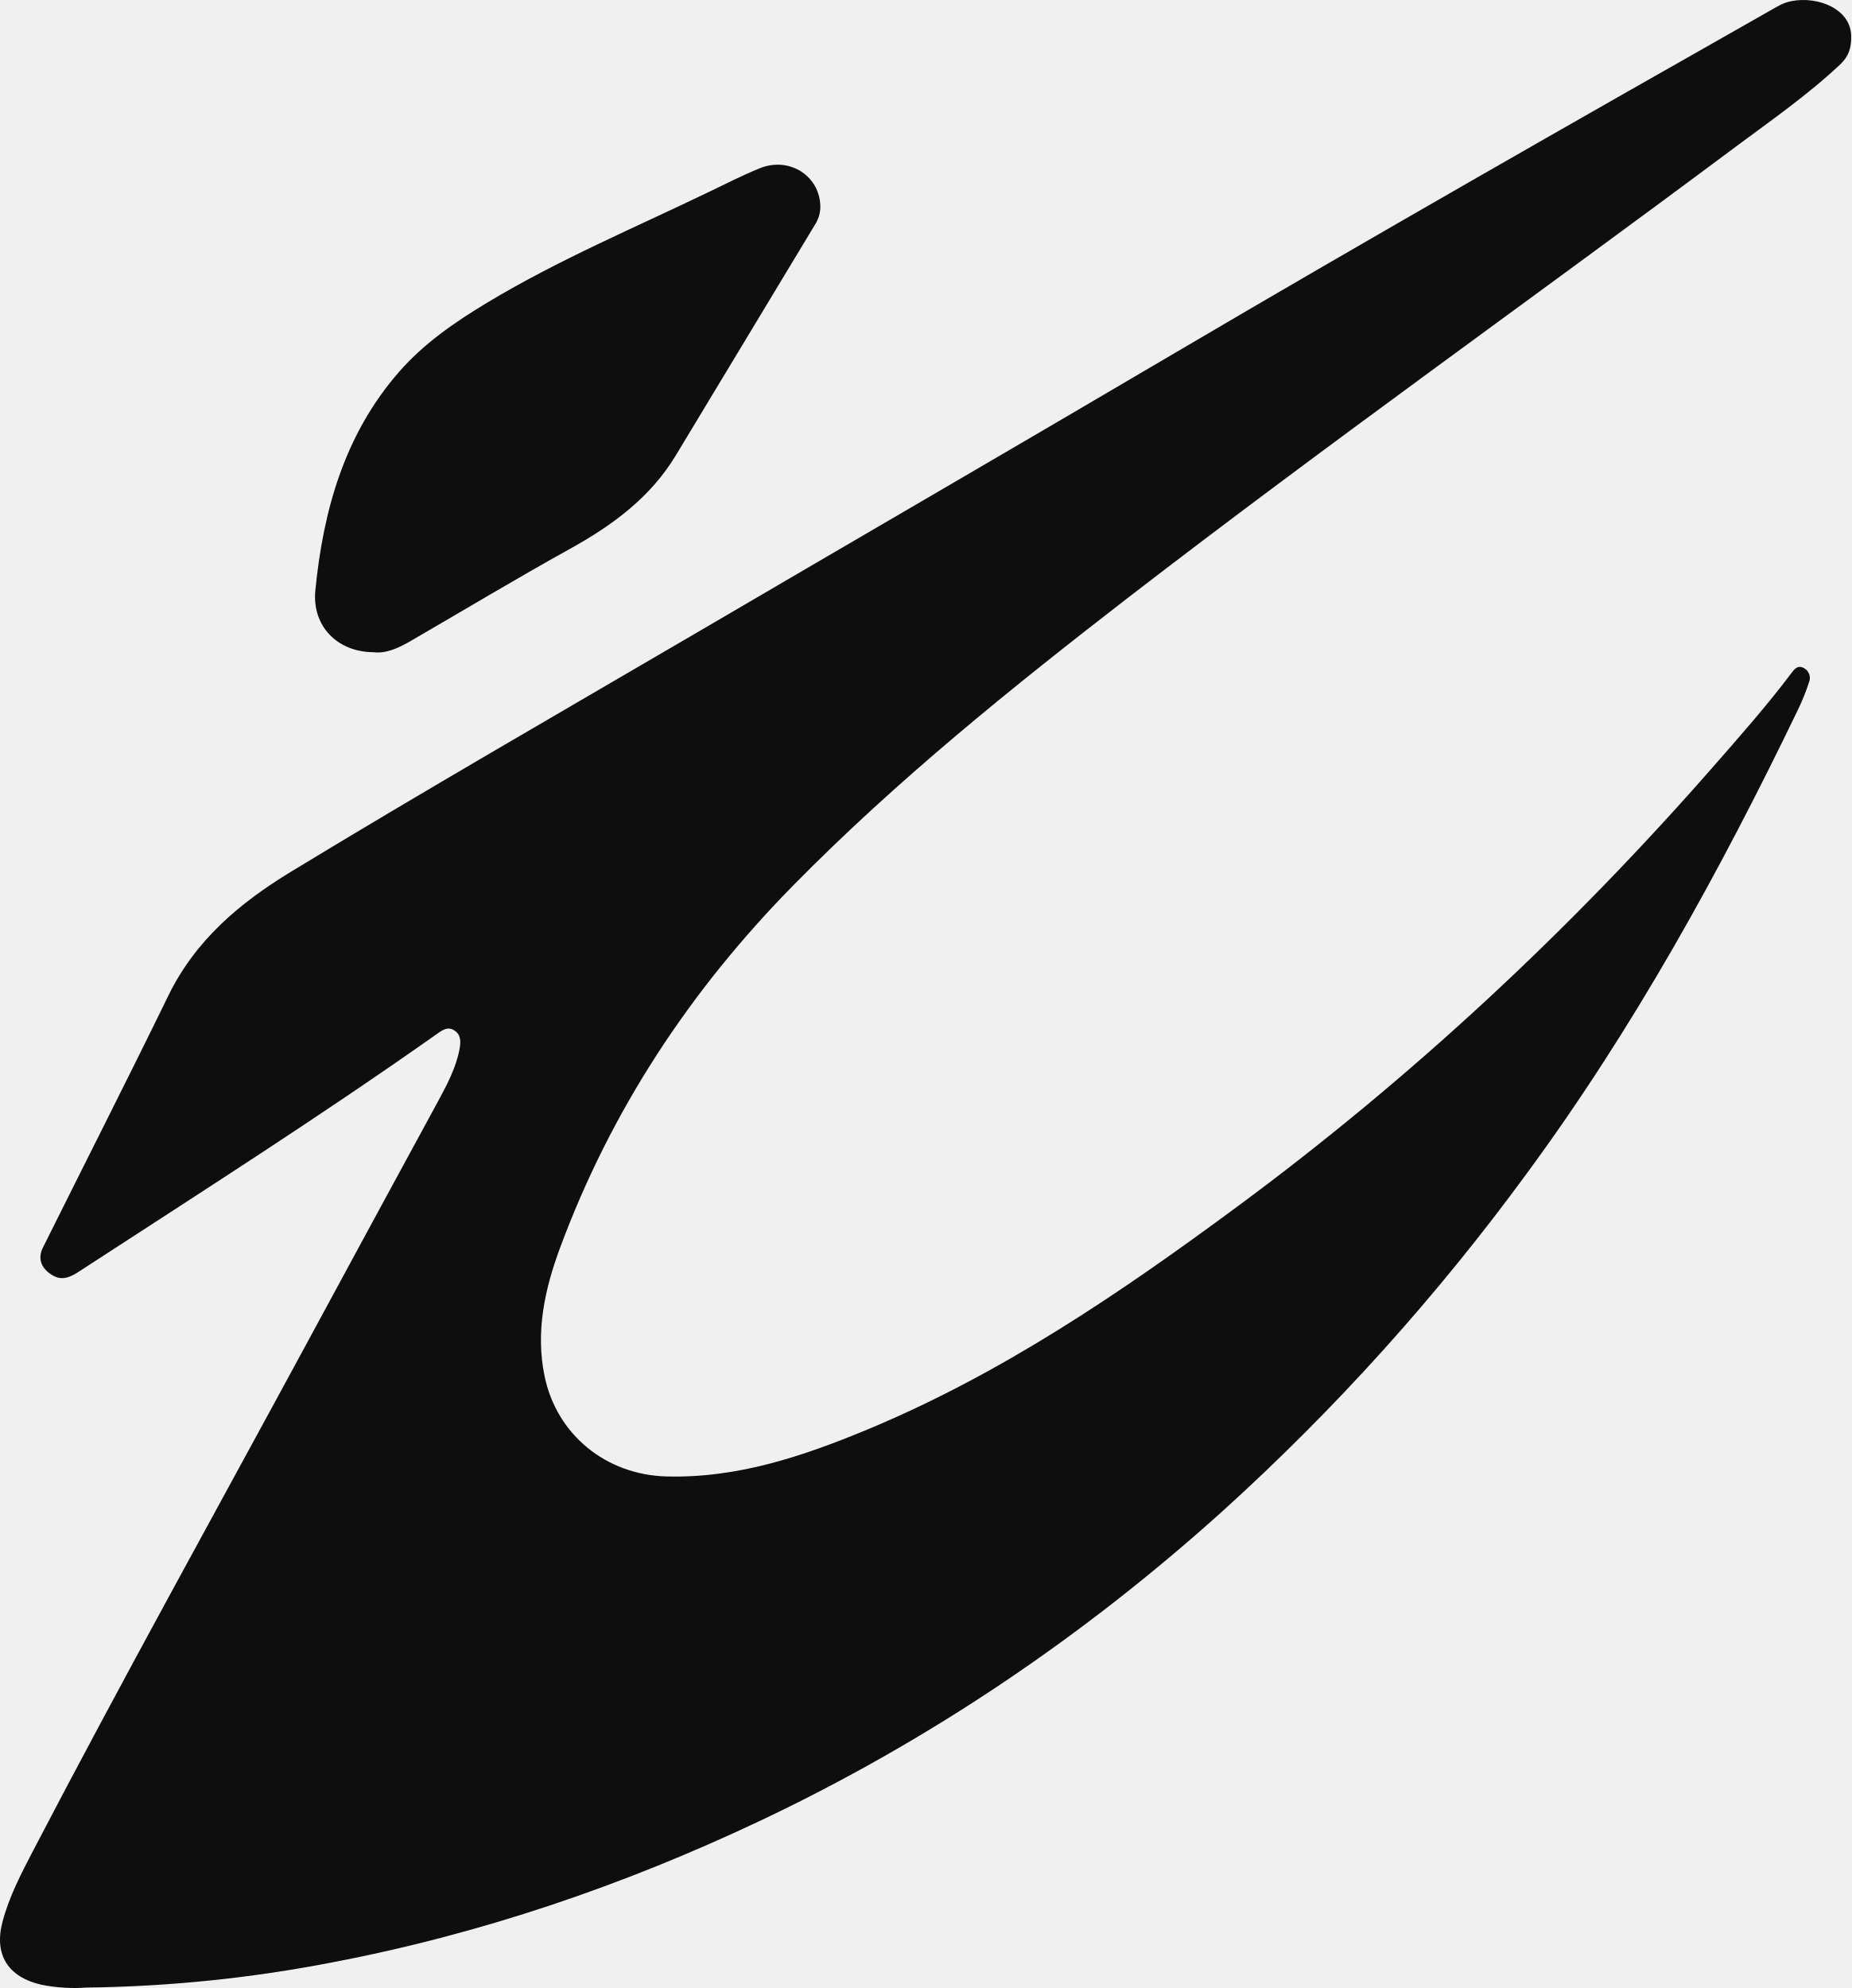
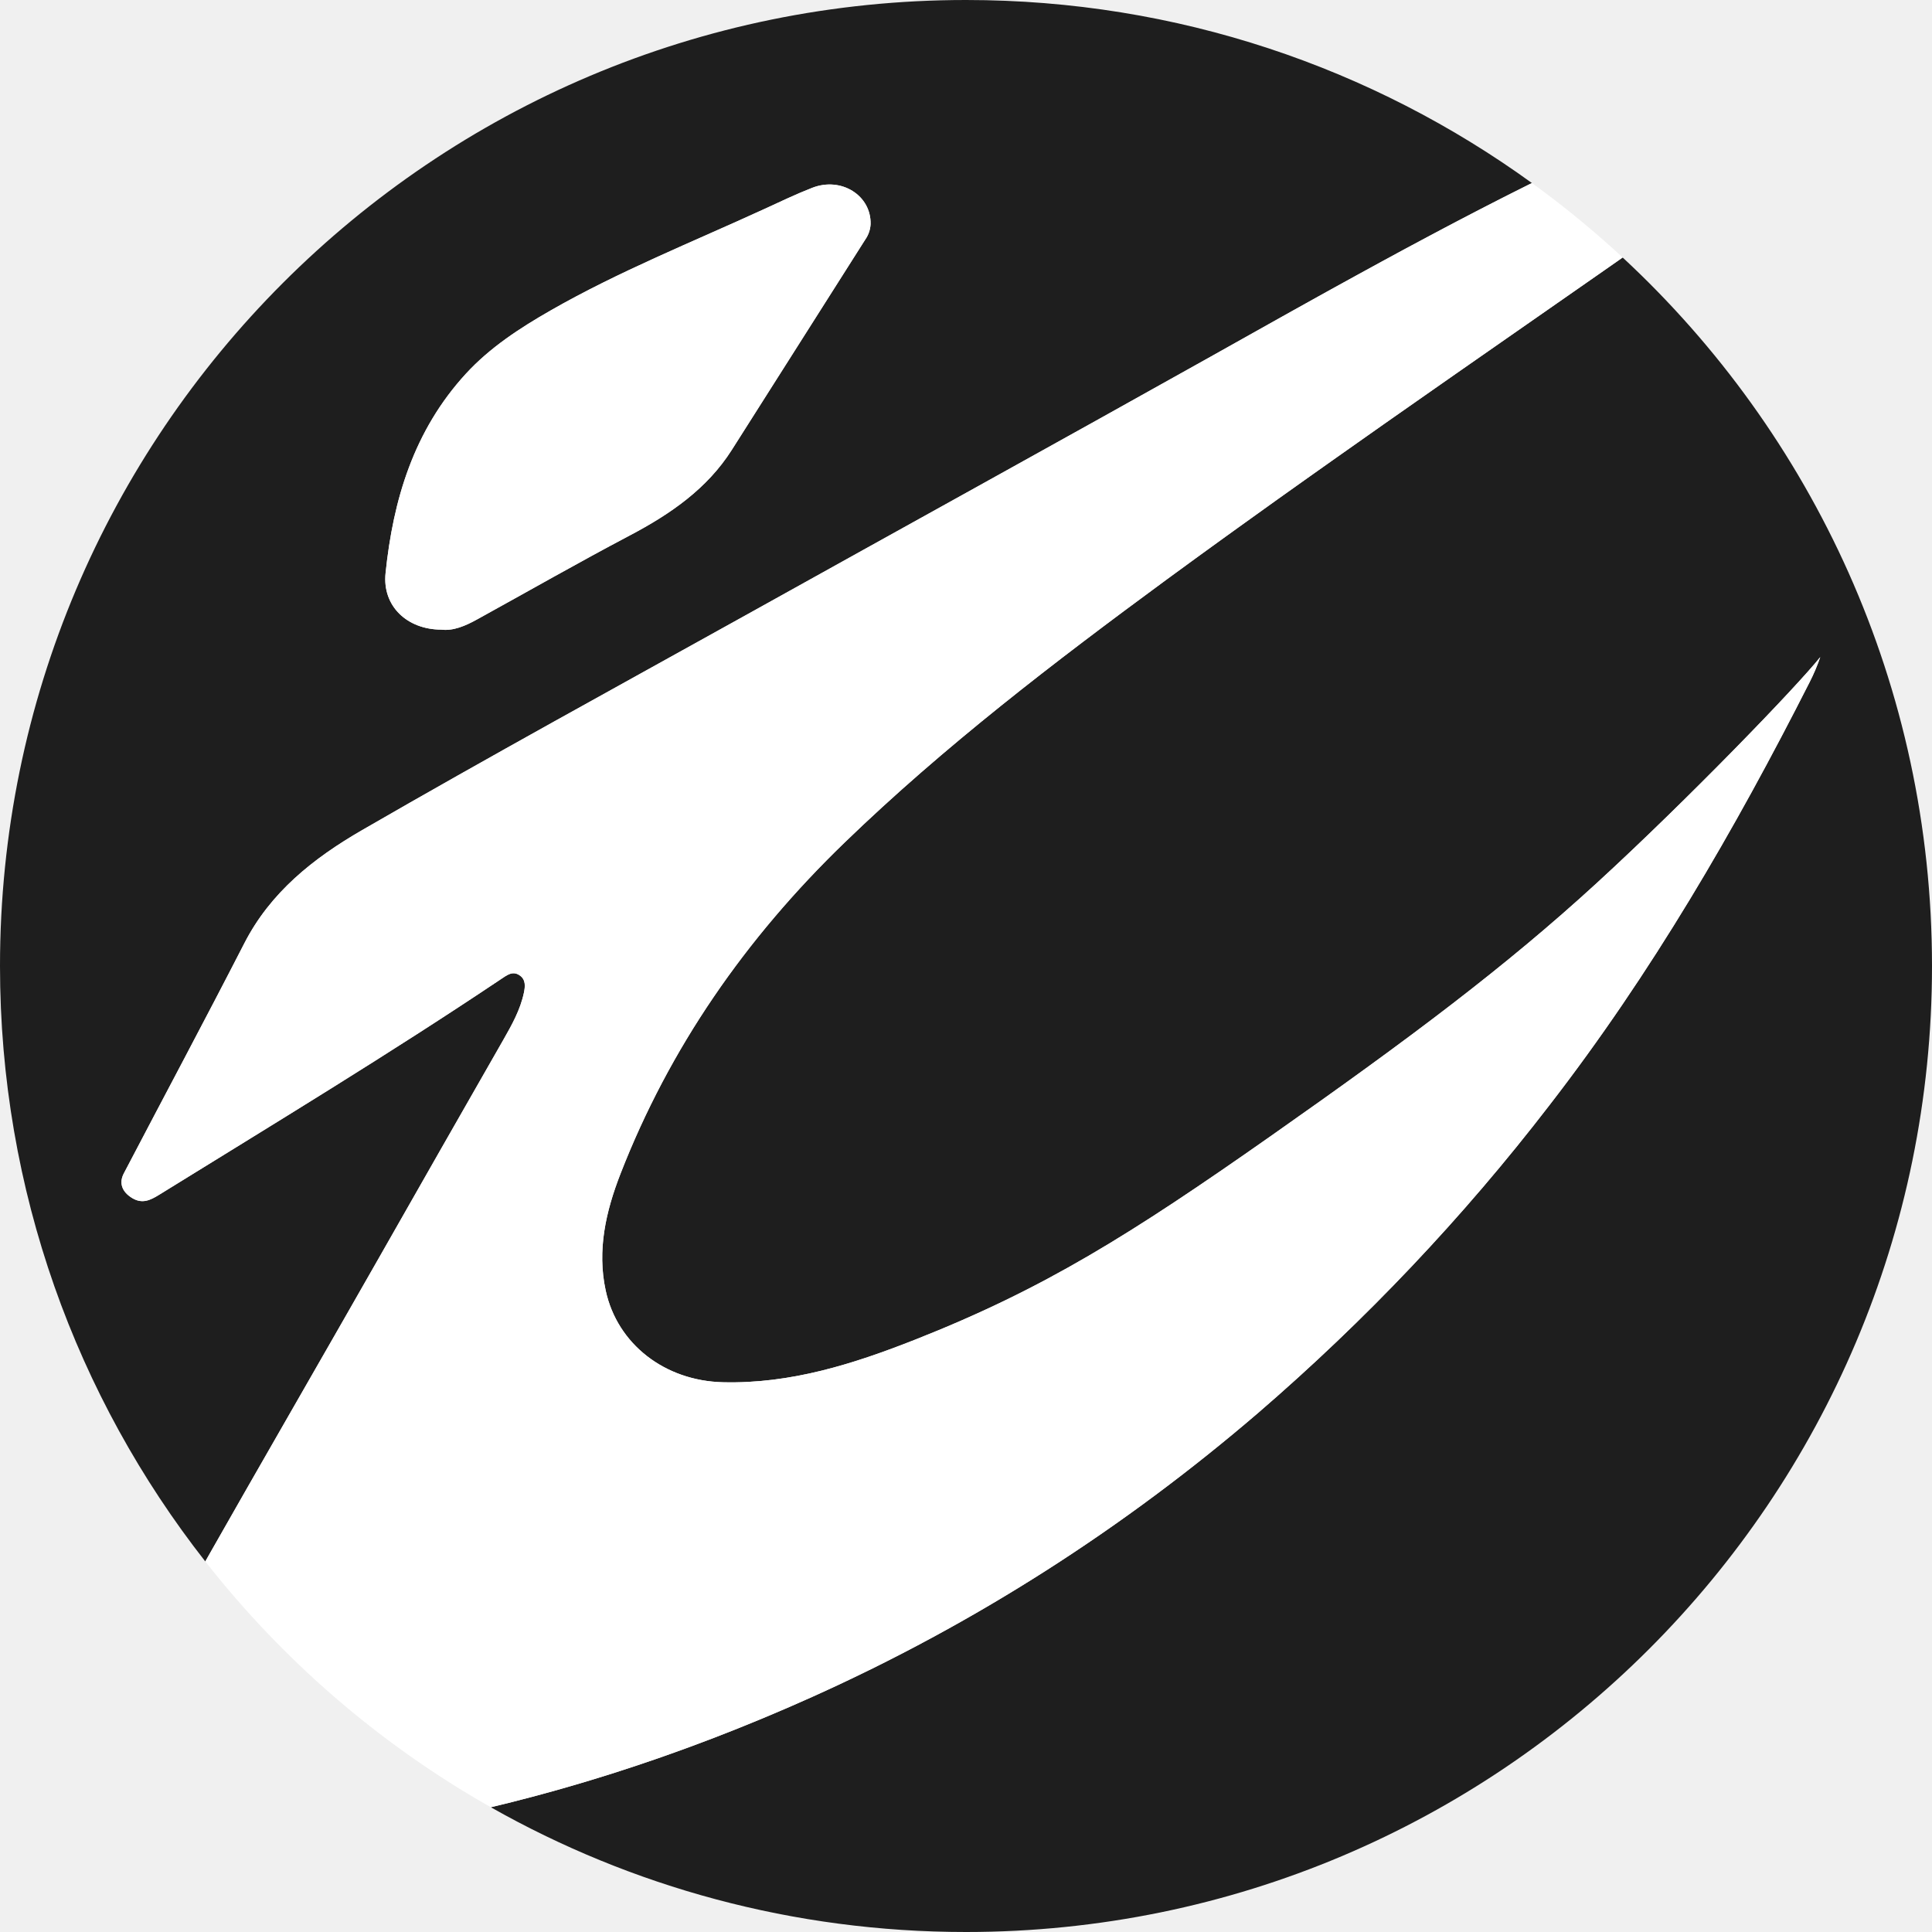
- <svg xmlns="http://www.w3.org/2000/svg" width="1097" height="1178" viewBox="0 0 1097 1178" fill="none">
-   <path d="M51.223 1177.74C42.307 1178.39 33.343 1177.83 24.577 1176.07C4.743 1171.59 -3.734 1158.25 1.529 1138.61C5.459 1123.79 12.52 1110.3 19.531 1096.81C72.489 995.202 128.212 894.998 182.735 794.245C208.271 747.019 233.867 699.826 259.525 652.666C264.804 642.923 270.016 633.145 272.215 622.119C273.047 617.888 273.447 613.491 269.45 610.726C265.187 607.761 261.723 610.726 258.242 613.141C189.247 661.811 117.97 707.166 47.16 753.237C41.697 756.785 36.734 759.316 30.506 755.319C24.278 751.321 22.179 745.558 25.51 739.112C50.257 689.343 75.47 639.775 99.818 589.856C115.838 557.076 142.018 535.04 172.394 516.568C251.181 468.665 331.101 422.71 410.688 376.156C505.713 320.508 601.021 265.209 695.996 209.261C812.903 140.437 930.81 73.279 1048.78 6.354C1052.9 4.085 1056.25 1.675 1061.66 0.641C1077.33 -2.358 1096.59 5.277 1096.94 21.228C1097.1 28.311 1095.46 33.437 1090.45 38.168C1071.2 56.273 1049.55 71.314 1028.47 86.987C908.76 176.315 786.99 262.744 668.651 354.003C599.539 407.453 531.443 462.219 469.991 524.713C408.89 586.841 361.994 657.963 331.767 739.679C322.758 764.047 317.279 789.164 322.675 815.348C329.836 850.193 359.146 873.928 394.901 874.877C436.934 875.993 475.587 862.985 513.59 847.228C593.277 814.182 663.971 766.096 732.916 715.161C836.418 638.725 930.01 551.513 1014.76 454.774C1030.65 436.635 1046.63 418.563 1061.19 399.292C1063.02 396.877 1064.95 393.945 1068.63 395.711C1070.18 396.437 1071.39 397.732 1072.01 399.325C1072.63 400.919 1072.61 402.69 1071.96 404.272C1070.16 409.791 1067.99 415.183 1065.47 420.412C1019.21 516.368 967.947 609.444 904.647 695.423C851.708 767.793 791.558 834.6 725.123 894.815C642.305 969.551 550.744 1031.51 449.891 1079.17C369.155 1117.31 285.021 1145.99 197.091 1162.78C149.016 1172.14 100.196 1177.15 51.223 1177.74Z" fill="#0E0E0E" />
-   <path d="M221.188 386.467C200.055 386.367 184.767 371.11 186.865 349.823C191.528 302.353 204.152 257.364 236.493 220.321C251.264 203.431 269.55 190.872 288.618 179.379C330.918 153.895 376.415 134.824 420.747 113.404C430.456 108.707 440.115 103.827 450.09 99.746C468.059 92.384 486.528 104.743 486.095 123.298C485.924 126.903 484.773 130.393 482.764 133.392C455.297 178.919 427.836 224.446 400.38 269.973C385.258 294.957 362.726 311.414 337.563 325.322C305.921 342.877 274.762 361.615 243.387 379.804C236.176 384.018 228.632 387.433 221.188 386.467Z" fill="#0E0E0E" />
+ <svg xmlns="http://www.w3.org/2000/svg" width="2197" height="2197" fill="none" viewBox="0 0 2197 2197">
+   <g clip-path="url(#a)">
+     <path fill="#1e1e1e" d="M1845.24 292.84C2061.59 493.466 2197 780.17 2197 1098.5c0 606.68-491.82 1098.5-1098.5 1098.5-196.409 0-380.778-51.55-540.318-141.85 125.854-30.01 247.43-72.49 365.09-125.34 185.898-83.5 354.668-192.07 507.328-323.03 122.46-105.52 233.33-222.58 330.91-349.4 116.68-150.66 211.17-313.755 296.44-481.9a220 220 0 0 0 11.98-28.281c-26.83 33.77-151.09 162.487-254.31 257.111-103.22 94.62-211.72 176.06-370.65 287.66-158.94 111.59-257.4 173.51-404.28 231.42-70.052 27.61-141.3 50.4-218.779 48.45-65.906-1.66-119.933-43.26-133.133-104.31-9.946-45.89.154-89.9 16.761-132.6 55.715-143.19 142.157-267.82 254.784-376.682C1073.59 848.74 1199.12 752.773 1326.51 659.113c170.66-125.109 345.18-245.04 518.73-366.273M1098.5 0c240.36 0 462.69 77.197 643.54 208.148-131.34 65.144-269.81 143.99-365.13 197.332-175.06 98.039-350.74 194.939-525.898 292.452-146.701 81.576-294.016 162.103-439.243 246.044-55.991 32.368-104.247 70.984-133.778 128.424-44.879 87.47-91.354 174.33-136.97 261.54-6.139 11.29-2.271 21.39 9.209 28.4 11.481 7 20.629 2.57 30.698-3.65 130.523-80.73 261.906-160.21 389.084-245.49 6.415-4.23 12.8-9.43 20.659-4.23 7.367 4.84 6.63 12.55 5.096 19.96-4.052 19.32-13.661 36.46-23.392 53.53-47.294 82.64-94.474 165.33-141.543 248.09-65.531 115.11-132.002 229.82-197.387 345.07C87.195 1589.04 0 1353.95 0 1098.5 0 491.815 491.815 0 1098.5 0M990.007 254.849c.798-32.514-33.244-54.17-66.366-41.27-18.388 7.151-36.192 15.702-54.088 23.933-81.715 37.534-165.58 70.953-243.55 115.608-35.148 20.139-68.853 42.146-96.081 71.741-59.614 64.912-82.883 143.745-91.478 226.927-3.867 37.3 24.313 64.035 63.267 64.21 13.721 1.693 27.627-4.29 40.919-11.674 57.833-31.872 115.267-64.707 173.592-95.47 46.383-24.37 87.915-53.207 115.788-96.987q75.914-119.666 151.858-239.331c3.702-5.254 5.824-11.37 6.139-17.687" />
+     <mask id="b" width="2197" height="2197" x="0" y="0" maskUnits="userSpaceOnUse" style="mask-type:alpha">
+       <rect width="2197" height="2197" fill="#d9d9d9" rx="1098.5" />
+     </mask>
+     <g fill="#fff" mask="url(#b)">
+       <path d="M139.303 2099.62a191.6 191.6 0 0 0 49.115 2.92c90.271-1.04 180.26-9.81 268.875-26.21 162.079-29.42 317.161-79.68 465.979-146.52 185.898-83.5 354.668-192.07 507.328-323.03 122.46-105.52 233.33-222.58 330.91-349.4 116.68-150.66 211.17-313.755 296.44-481.899a220 220 0 0 0 11.98-28.282c-26.83 33.769-151.09 162.487-254.31 257.111-103.22 94.62-211.72 176.06-370.65 287.66-158.94 111.59-257.4 173.51-404.28 231.42-70.052 27.61-141.3 50.4-218.779 48.45-65.906-1.66-119.933-43.26-133.133-104.31-9.946-45.89.154-89.9 16.761-132.6 55.715-143.19 142.157-267.82 254.784-376.682C1073.6 848.739 1199.12 752.773 1326.51 659.113 1544.64 499.2 1769.1 347.75 1989.75 191.222c38.86-27.465 37.85-27.138 114.25-85.546-75.48-71.757-511.6 179.206-727.09 299.805-175.06 98.038-350.74 194.938-525.898 292.451-146.701 81.577-294.016 162.102-439.243 246.043-55.991 32.368-104.247 70.985-133.777 128.425-44.879 87.47-91.354 174.33-136.97 261.54-6.14 11.29-2.272 21.39 9.209 28.4 11.481 7 20.628 2.57 30.697-3.65 130.523-80.73 261.906-160.21 389.084-245.49 6.415-4.23 12.8-9.43 20.659-4.23 7.367 4.84 6.63 12.55 5.096 19.96-4.052 19.32-13.661 36.46-23.392 53.53-47.293 82.64-94.475 165.33-141.543 248.09-100.502 176.55-203.214 352.13-300.83 530.17l-.5.92c-12.758 23.33-25.533 46.7-32.684 72.34-9.7 34.41 5.925 57.79 42.485 65.64M501.711 715.999c-38.955-.176-67.134-26.911-63.267-64.211 8.596-83.182 31.864-162.015 91.477-226.927 27.229-29.595 60.934-51.602 96.082-71.74 77.97-44.656 161.834-78.075 243.549-115.609 17.897-8.231 35.701-16.782 54.089-23.933 33.122-12.901 67.164 8.756 66.366 41.27-.314 6.317-2.437 12.433-6.139 17.687A1510288 1510288 0 0 0 832.01 511.867c-27.873 43.78-69.406 72.616-115.789 96.987-58.324 30.763-115.758 63.598-173.591 95.47-13.292 7.384-27.198 13.367-40.919 11.675" />
+     </g>
+   </g>
+   <defs>
+     <clipPath id="a">
+       <path fill="#fff" d="M0 0h2197v2197H0z" />
+     </clipPath>
+   </defs>
</svg>
